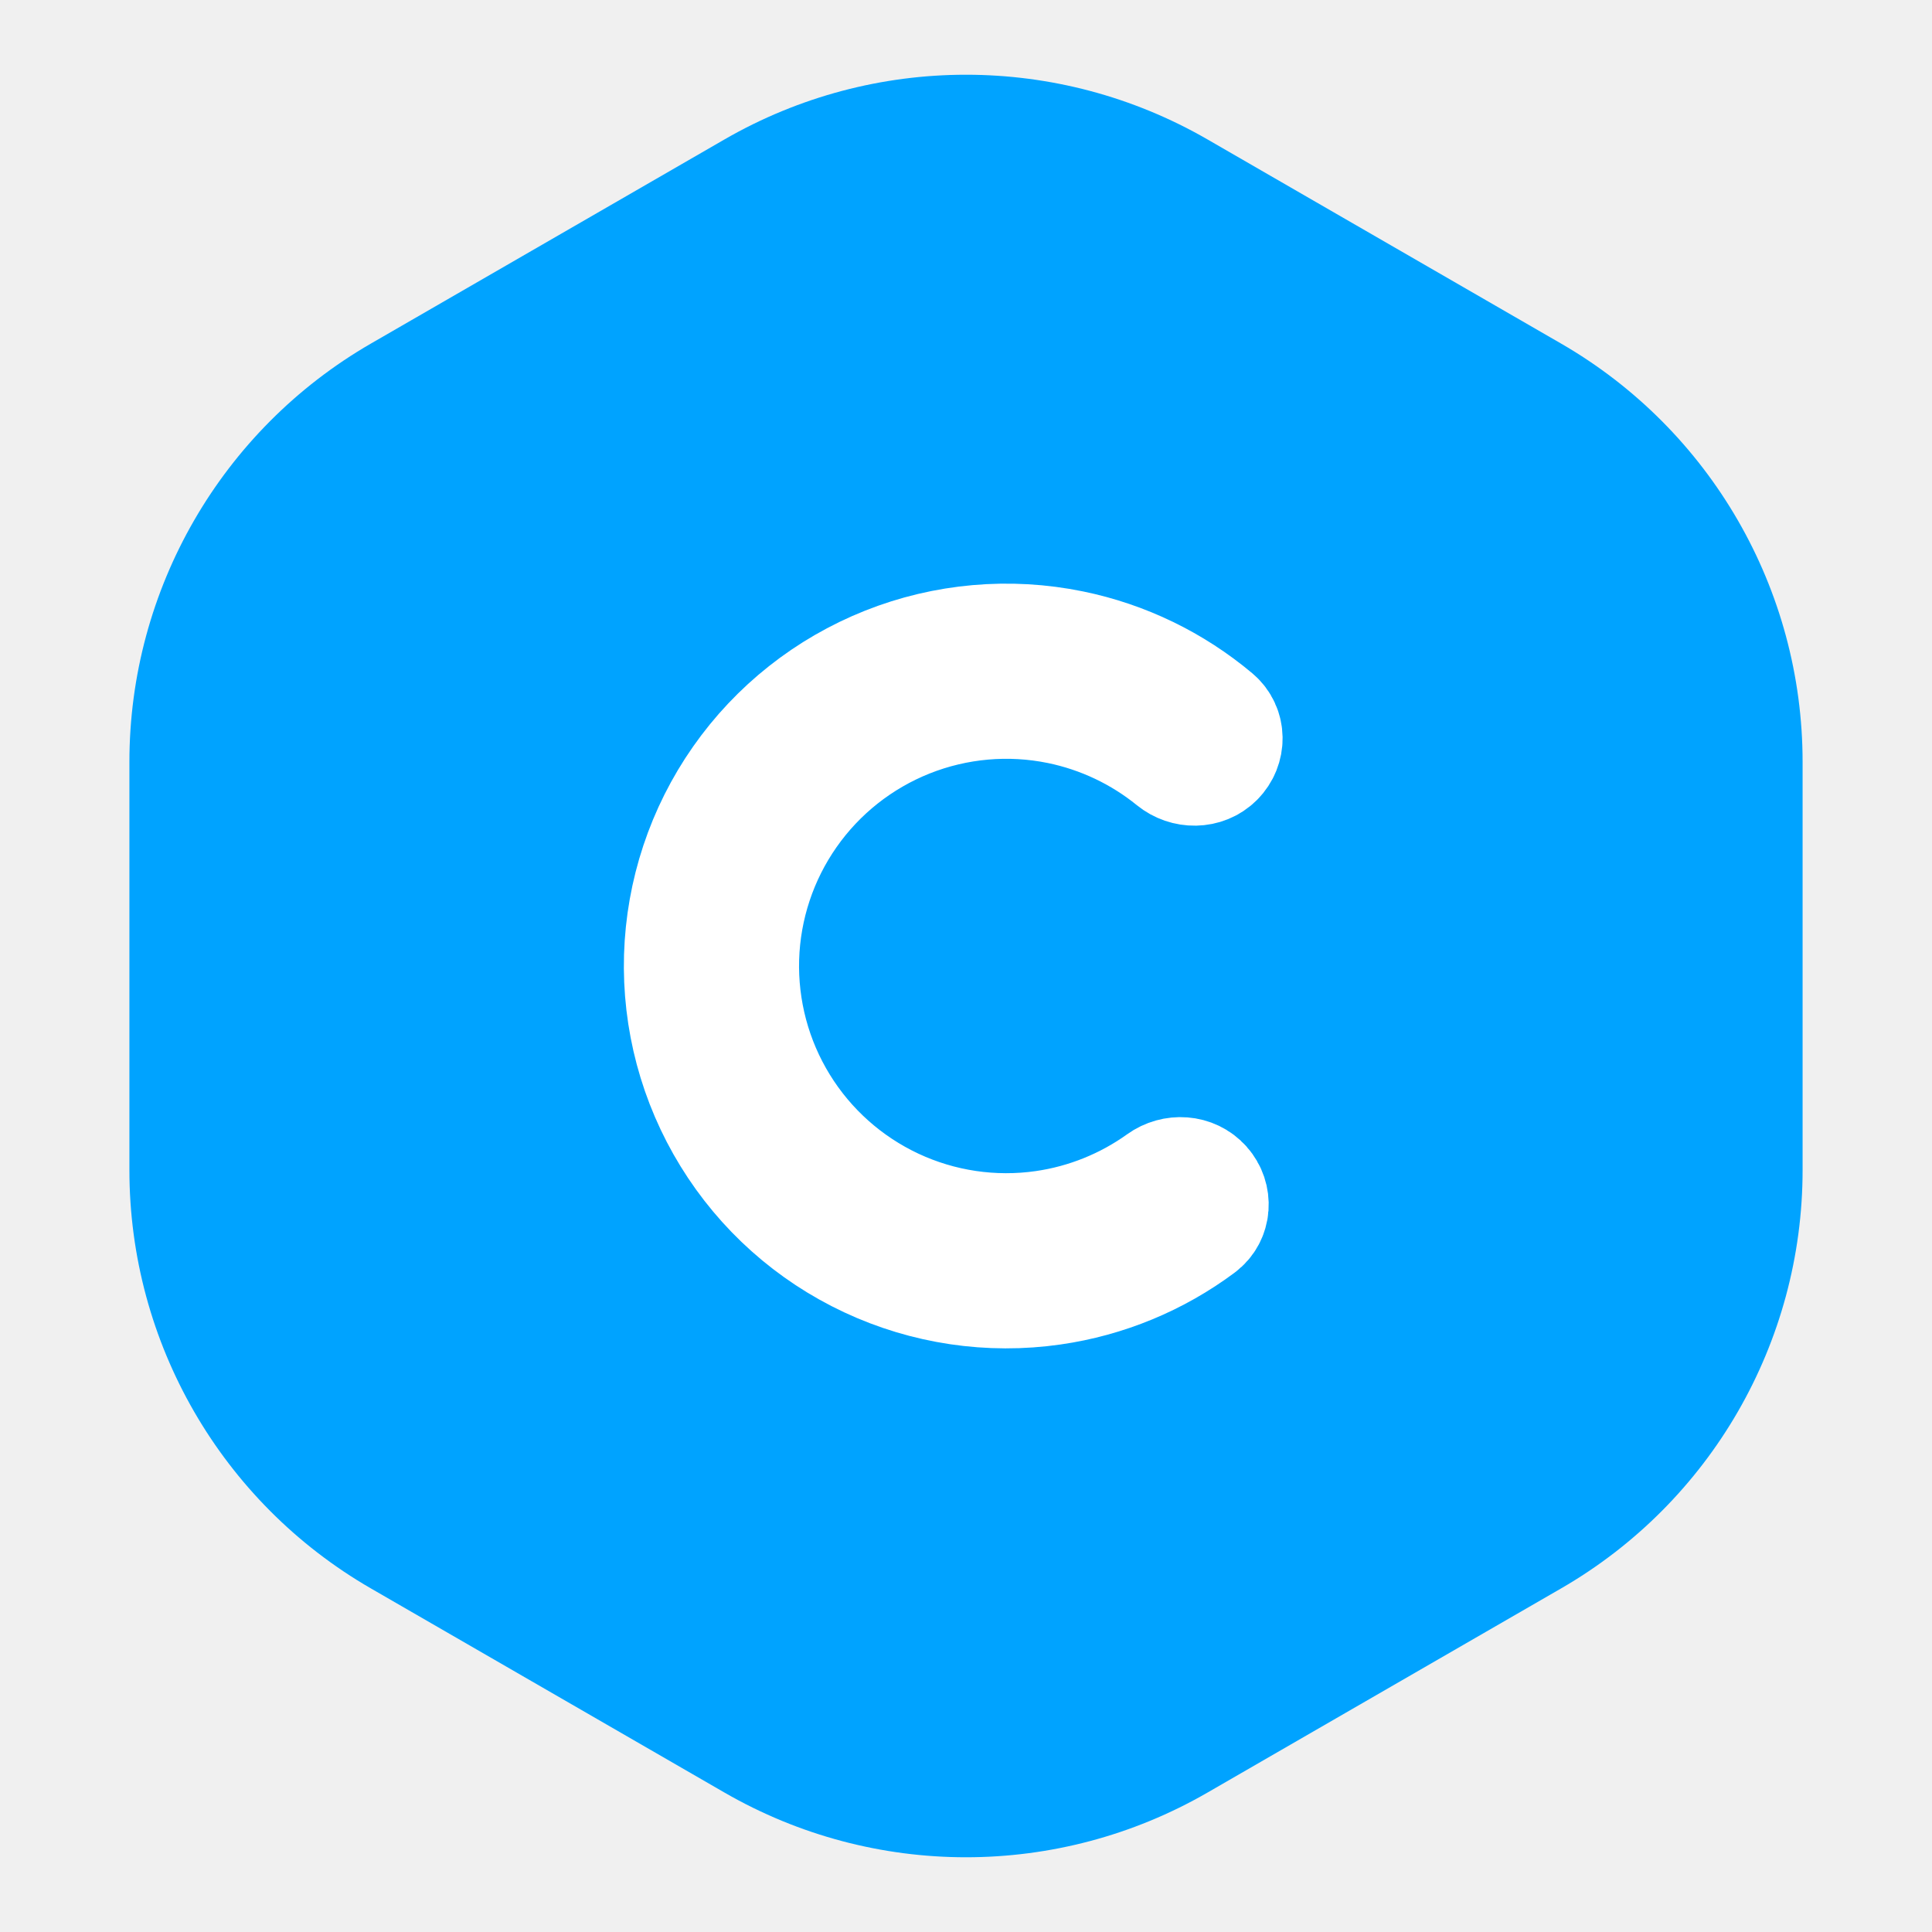
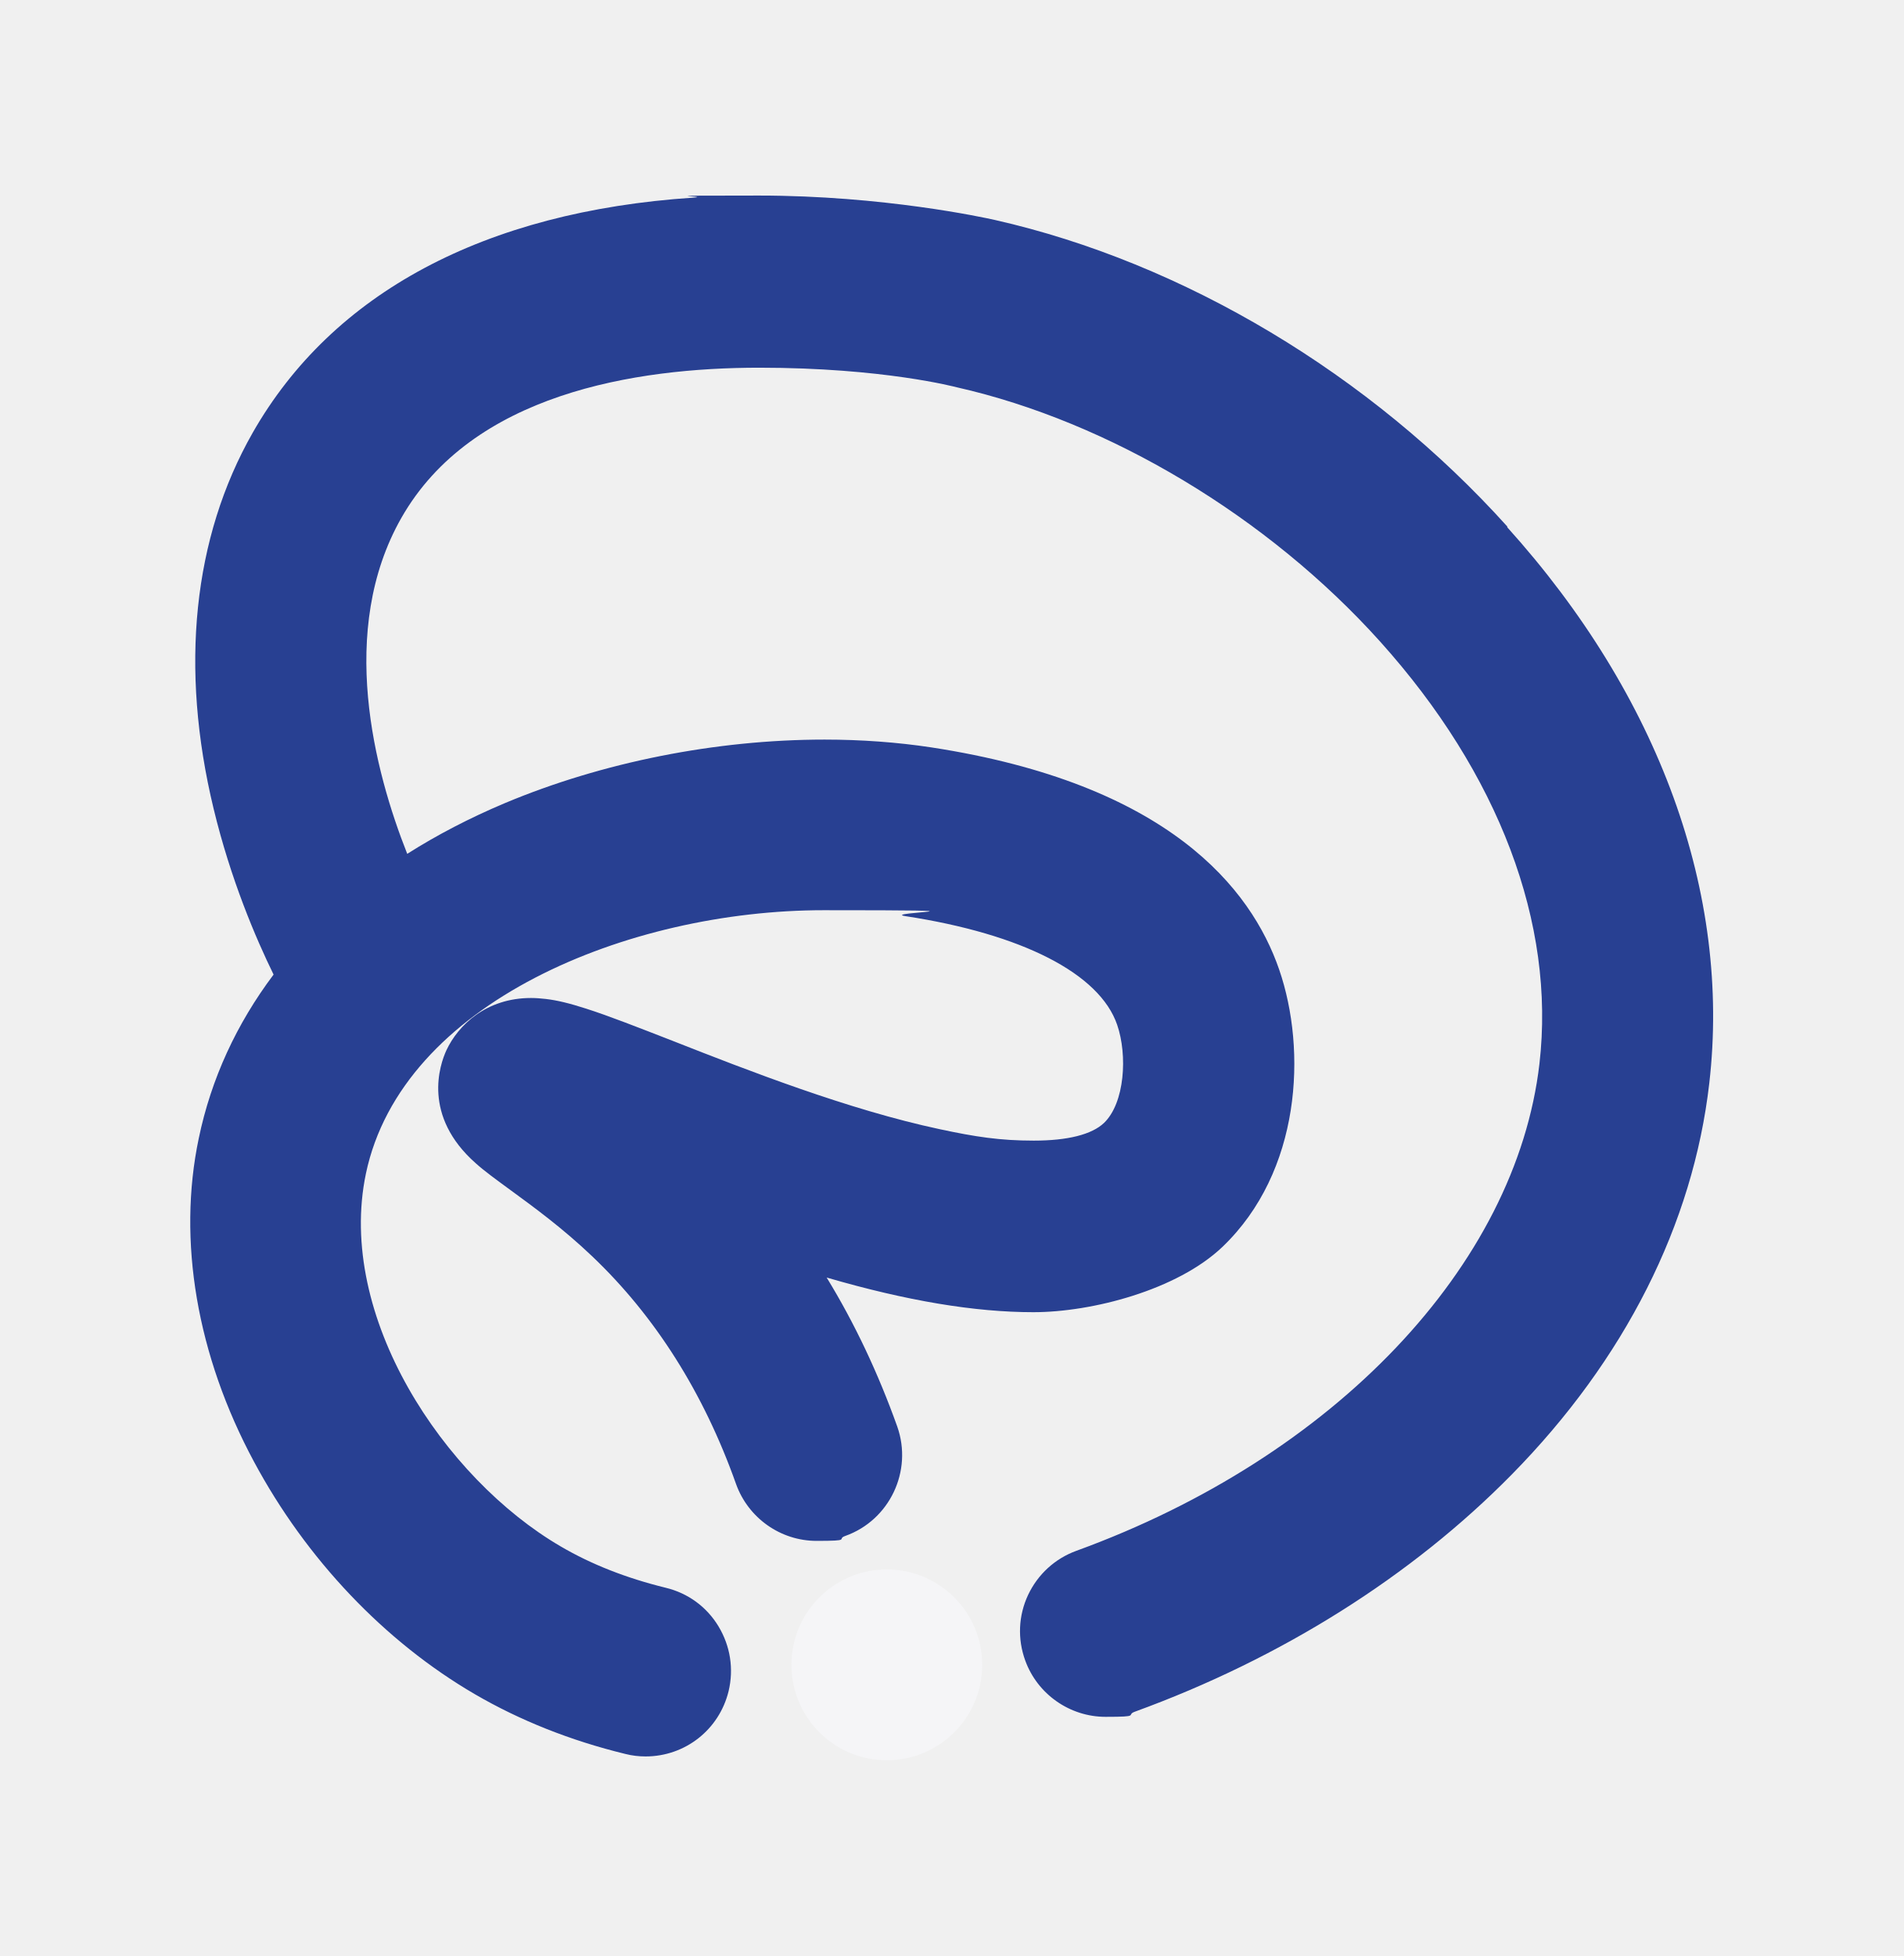
- <svg xmlns="http://www.w3.org/2000/svg" width="48" height="48" viewBox="0 0 48 48" fill="none">
-   <path d="M18 3.464C21.713 1.321 26.287 1.321 30 3.464L38.785 8.536C42.497 10.68 44.785 14.641 44.785 18.928V29.072C44.785 33.359 42.497 37.321 38.785 39.464L30 44.536C26.287 46.679 21.713 46.679 18 44.536L9.215 39.464C5.503 37.321 3.215 33.359 3.215 29.072V18.928C3.215 14.641 5.503 10.68 9.215 8.536L18 3.464Z" fill="#00A3FF" />
-   <path d="M26.14 31.918C27.461 31.728 28.71 31.211 29.775 30.418C30.075 30.195 30.1 29.765 29.852 29.486V29.486C29.605 29.206 29.179 29.183 28.876 29.401C28.011 30.021 27.007 30.427 25.947 30.58C24.664 30.765 23.354 30.57 22.18 30.02C21.005 29.469 20.017 28.587 19.338 27.483C18.658 26.378 18.317 25.099 18.355 23.802C18.394 22.506 18.811 21.249 19.555 20.187C20.299 19.124 21.338 18.303 22.543 17.823C23.748 17.344 25.067 17.227 26.337 17.488C27.386 17.704 28.364 18.169 29.19 18.84C29.48 19.075 29.907 19.077 30.17 18.813V18.813C30.434 18.548 30.435 18.118 30.149 17.877C29.133 17.023 27.917 16.432 26.61 16.164C25.081 15.85 23.493 15.99 22.043 16.567C20.593 17.144 19.343 18.132 18.447 19.411C17.552 20.689 17.05 22.202 17.003 23.762C16.957 25.322 17.368 26.862 18.186 28.191C19.003 29.521 20.192 30.582 21.606 31.244C23.019 31.906 24.595 32.141 26.14 31.918Z" stroke="white" stroke-width="3" />
+ <svg xmlns="http://www.w3.org/2000/svg" version="1.1" viewBox="0 0 1000 1027.2">
+   <defs>
+     <style>
+       .cls-1 {
+         fill: #F5F5F7;
+       }
+ 
+       .cls-2 {
+         fill: #284092;
+       }
+     </style>
+   </defs>
+   <g>
+     <g id="Capa_1">
+       <g>
+         <circle class="cls-1" cx="465.8" cy="874.3" r="50.1" />
+         <path class="cls-2" d="M791.8,276.6c-72-80-170.2-138.7-269.3-161.1-5.8-1.3-58.7-12.8-123.9-12.8s-22.8.3-34.6,1.1c-109.5,7.3-189.4,50-231.3,123.5-31.3,55-38.4,123.3-20.5,197.4,9,37.3,22.2,68.1,31.5,87.1-19.4,25.8-32.8,54.7-39.3,86-11.3,53.7-1,114,29,169.8,27.4,51.1,68.6,94.5,116,122.1,23.7,13.8,50.3,24.4,79.1,31.4,3.5.9,7.1,1.3,10.6,1.3,20.8,0,38.7-14.1,43.6-34.3,2.8-11.7.9-23.7-5.3-34-6.2-10.3-16.1-17.5-27.8-20.3-20.4-5-38.9-12.2-55.1-21.7-61.4-35.8-118-120.9-102.3-195.8,18.9-89.8,137.9-138.3,240.4-138.3s29.5,1,42.9,3.1c61.5,9.4,102.1,30.2,111.3,57.1,5.5,16,4,41-6.9,51.5-6.4,6.1-19.1,9.3-36.9,9.3s-30.7-2-49.4-6c-47.9-10.2-100.9-30.9-140.3-46.4-18-7-33.5-13.1-45.4-16.9-8.7-2.8-15.2-4.4-21.3-5.1-2.6-.3-5.2-.5-7.7-.5-23.4,0-38.2,14.2-44.4,27.4-3.5,7.6-12.9,34.5,15.5,59.5,4.7,4.2,10.4,8.3,18.3,14.1,12.2,8.9,27.5,20.1,42.8,34.7,33,31.4,58.5,71.6,75.5,119.5,6.4,17.9,23.4,29.9,42.3,29.9s10.2-.9,15.1-2.6c23.3-8.3,35.5-34.1,27.3-57.4-10-28-22.4-54.3-37.1-78.3,42.2,12.3,77.9,18.2,108.6,18.2s75.5-11.6,99.3-34.3c41.3-39.5,44.4-103.2,29.8-145.6-14.7-42.7-58.3-97.6-182.7-116.7-17.8-2.7-36.7-4.1-56.1-4.1-57.1,0-116.8,11.9-168,33.4-18.5,7.8-35.6,16.7-51.2,26.6-17.2-43.4-36.7-117.3-3.1-176.4,37.1-65.2,122.7-78.9,188-78.9s103.3,10.2,103.8,10.3c80.2,18.1,163.4,68,222.3,133.5,62.4,69.4,92.2,148.1,83.7,221.7-12.3,106.1-107.7,206.5-243.2,255.8-11.3,4.1-20.3,12.4-25.4,23.2-5.1,10.9-5.6,23.1-1.5,34.4,6.4,17.7,23.4,29.6,42.2,29.6s10.4-.9,15.4-2.7c76.9-28,145.4-71.1,198-124.6,59.3-60.3,95.2-131.4,103.7-205.4,11.5-99.6-26.2-203.4-106.2-292.1Z" />
+       </g>
+     </g>
+   </g>
</svg>
